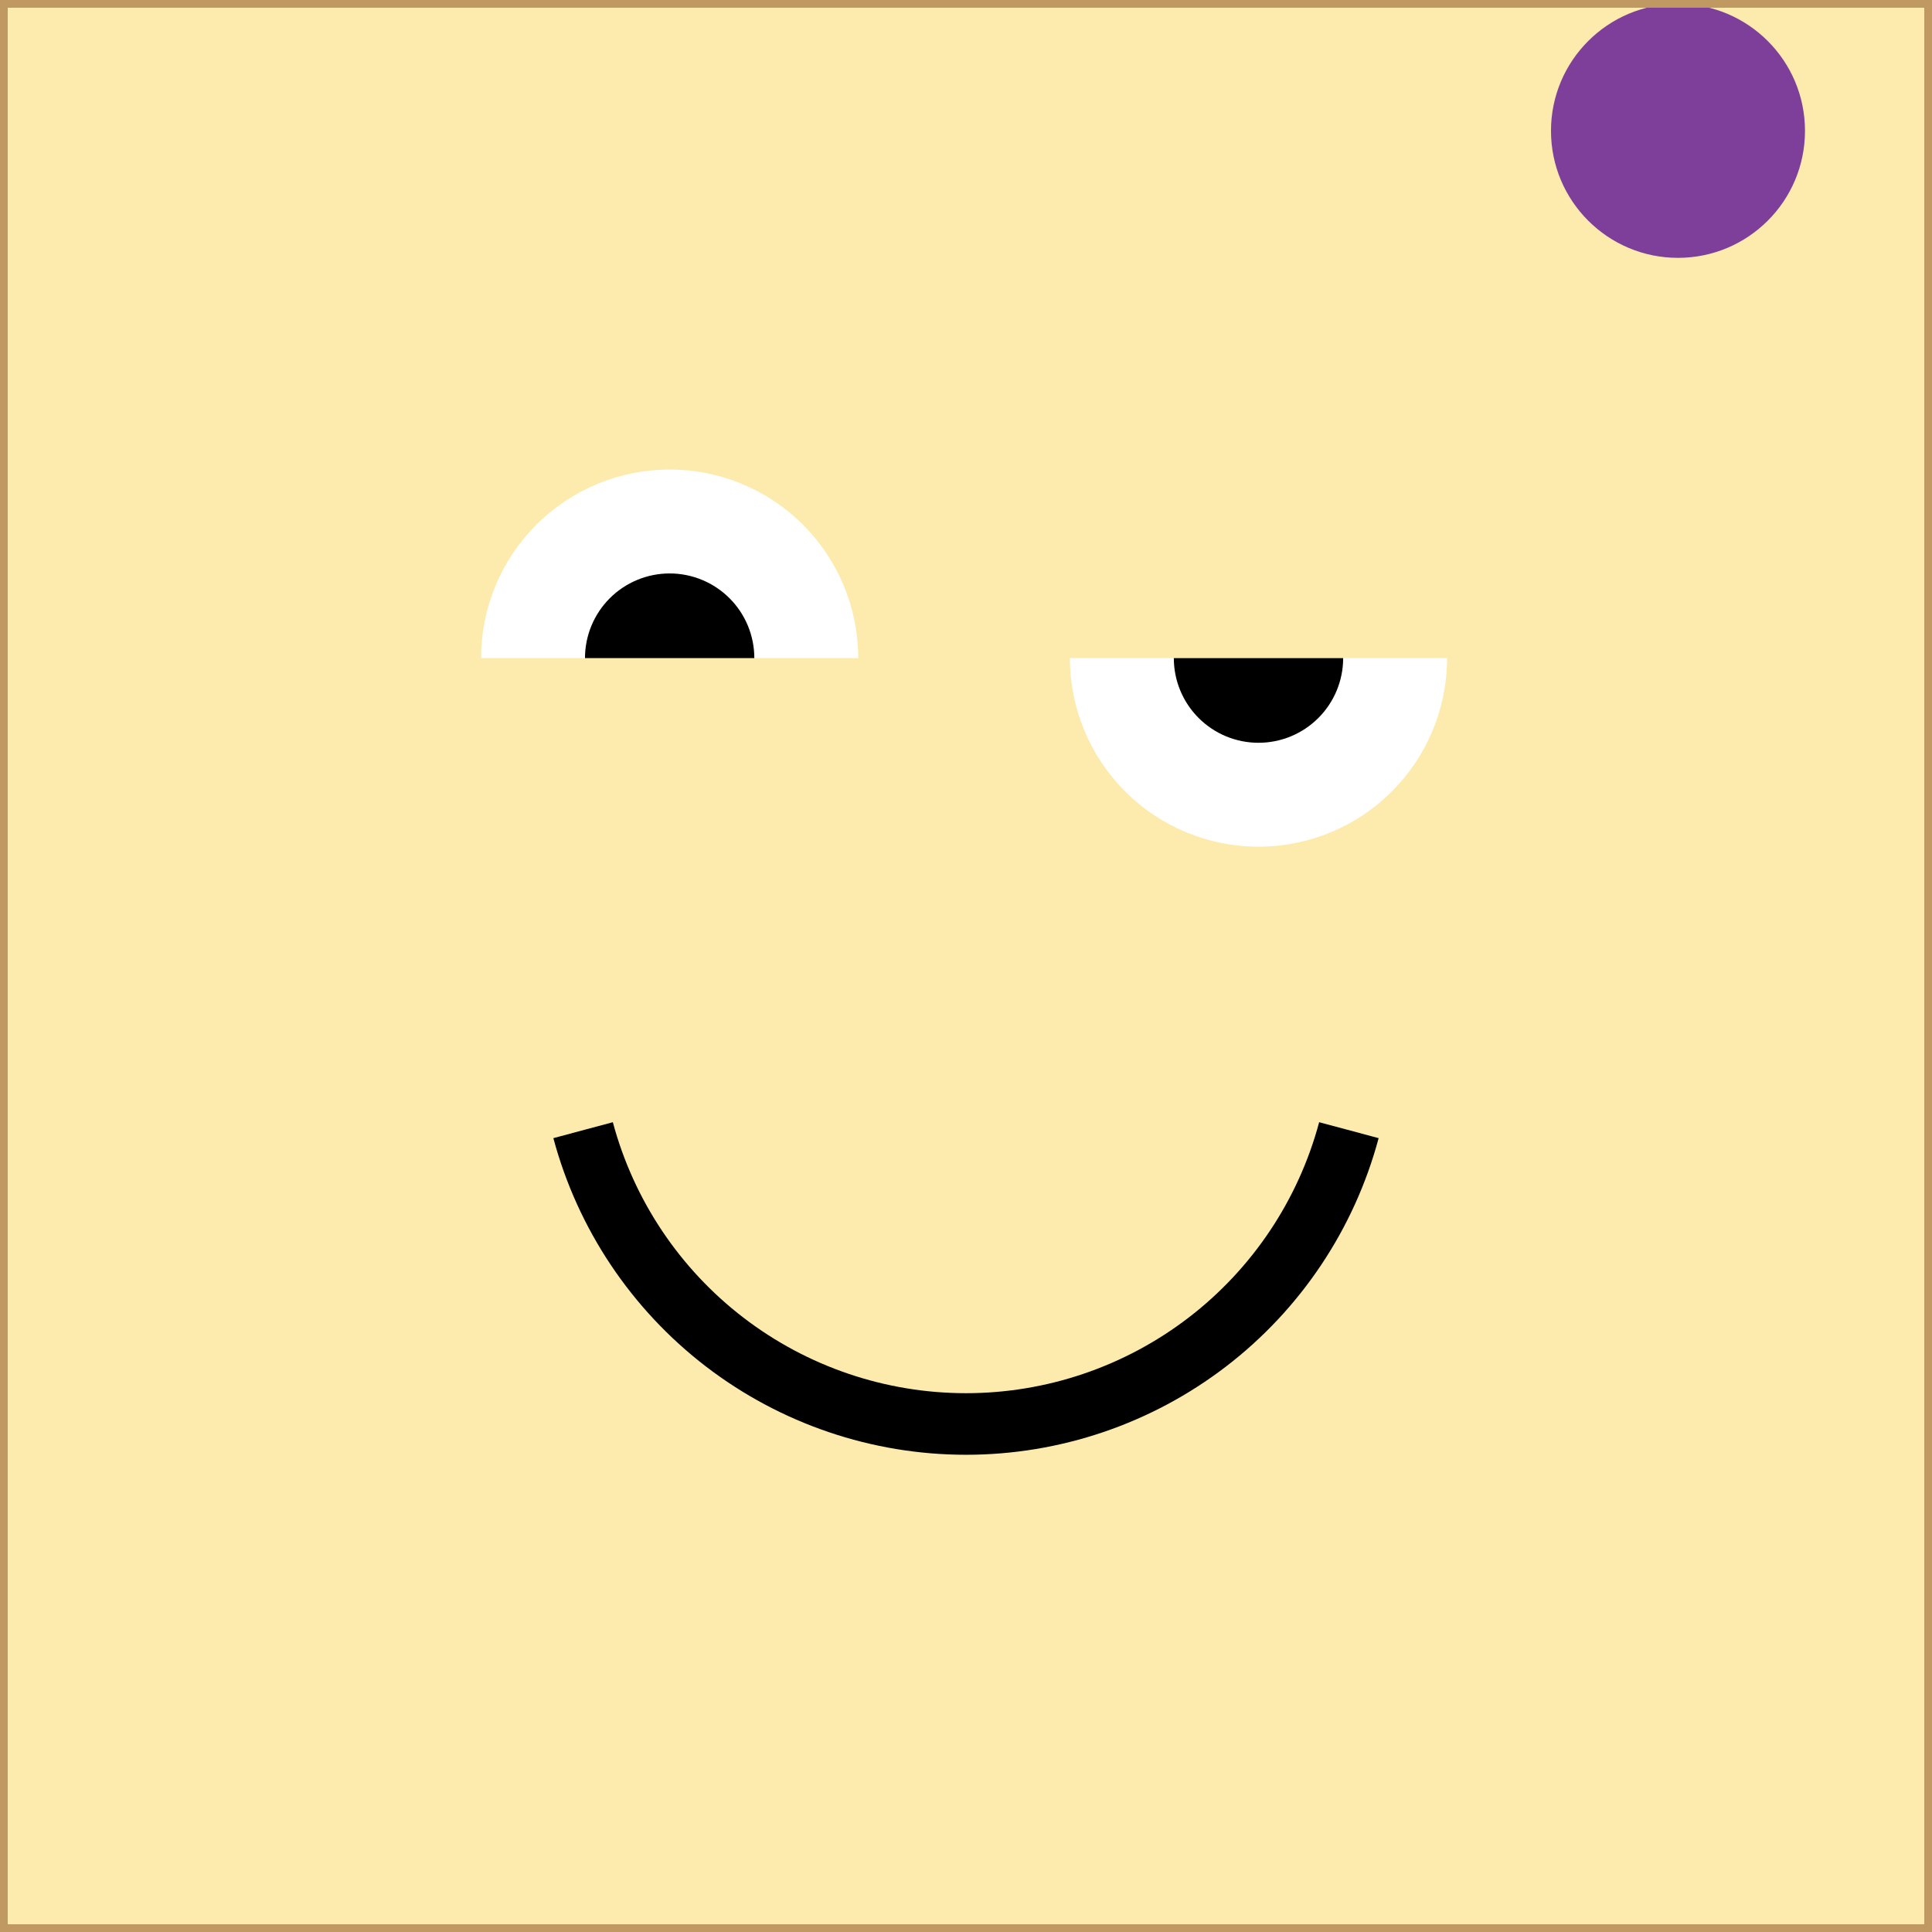
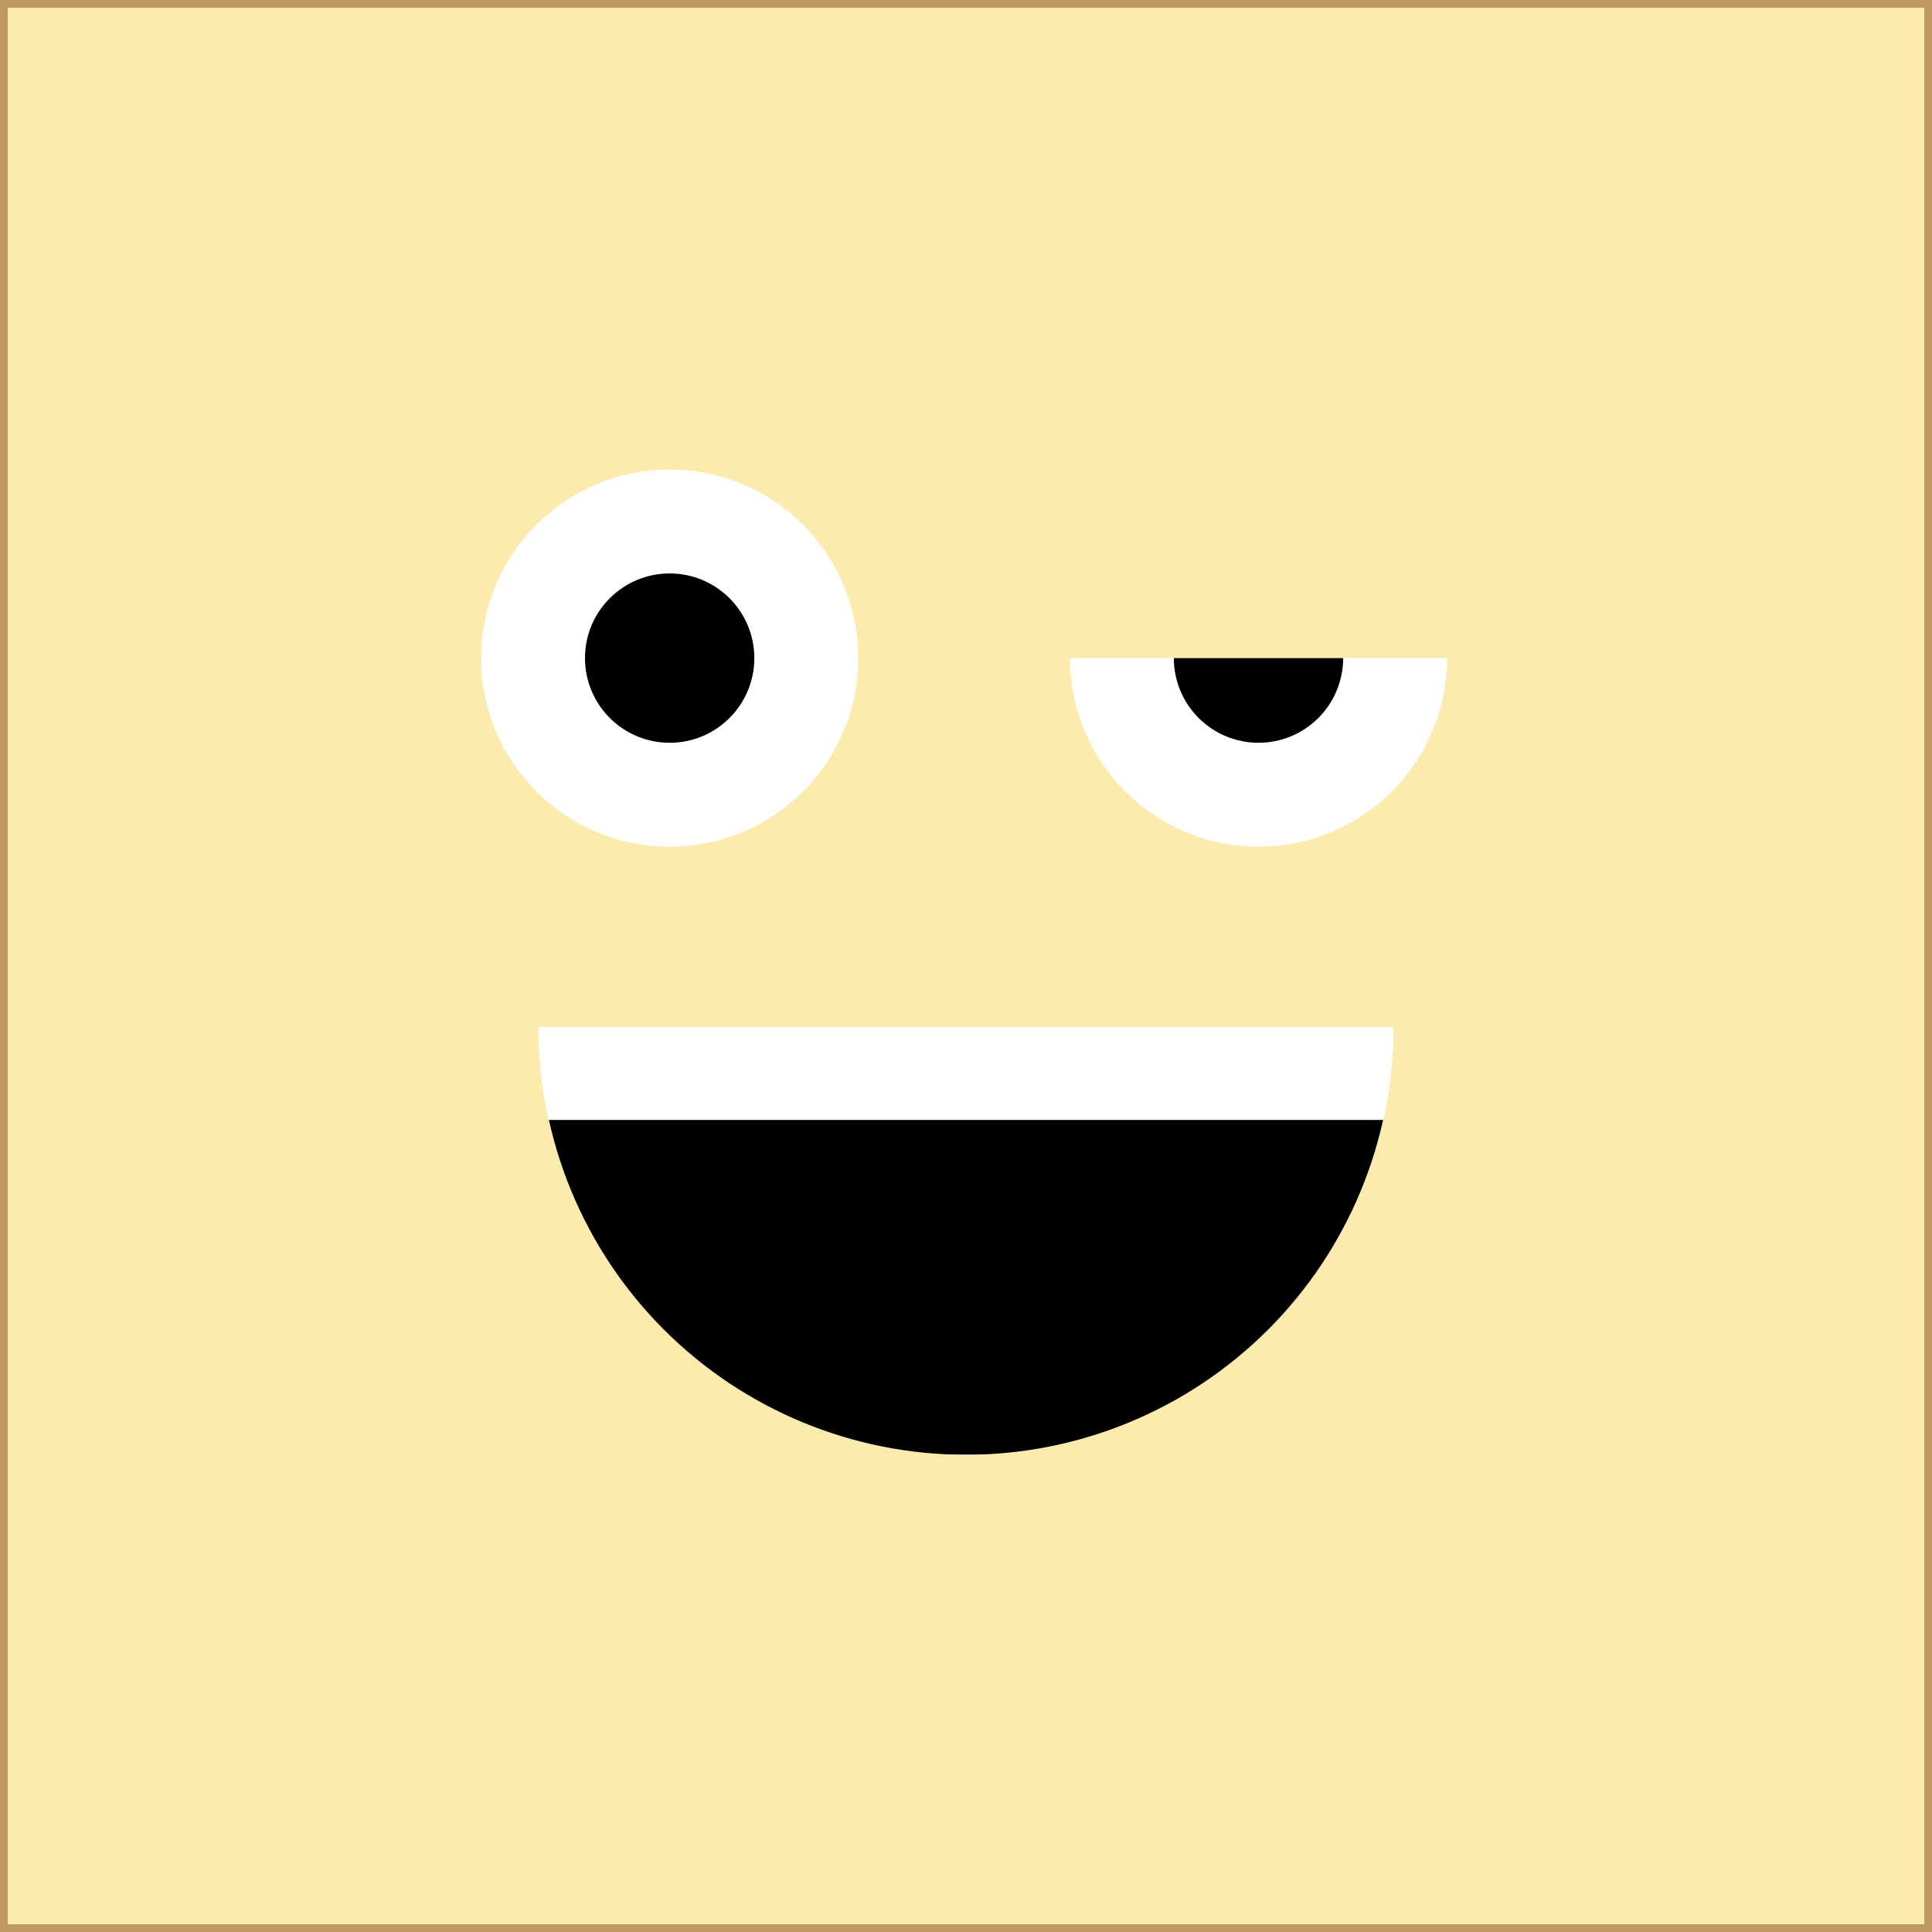
<svg xmlns="http://www.w3.org/2000/svg" width="100%" height="100%" fill="none">
  <rect width="500" height="500" fill="#FCEBAD" />
-   <path d="M125 171C125 164.565 126.267 158.193 128.73 152.249C131.192 146.304 134.802 140.902 139.352 136.352C143.902 131.802 149.304 128.192 155.249 125.73C161.193 123.267 167.565 122 174 122C180.435 122 186.807 123.267 192.751 125.73C198.696 128.192 204.098 131.802 208.648 136.352C213.198 140.902 216.808 146.304 219.27 152.249C221.733 158.193 223 164.565 223 171L174 171L125 171Z" fill="white" />
-   <path d="M152 171C152 168.111 152.569 165.25 153.675 162.581C154.78 159.912 156.401 157.487 158.444 155.444C160.487 153.401 162.912 151.78 165.581 150.675C168.25 149.569 171.111 149 174 149C176.889 149 179.75 149.569 182.419 150.675C185.088 151.78 187.513 153.401 189.556 155.444C191.599 157.487 193.22 159.912 194.325 162.581C195.431 165.25 196 168.111 196 171L174 171L152 171Z" fill="black" />
+   <circle cx="174" cy="171" r="49" fill="white" />
+   <circle cx="174" cy="171" r="22" fill="black" />
  <path d="M1 1V0H0V1H1ZM501 1H502V0H501V1ZM501 501V502H502V501H501ZM1 501H0V502H1V501ZM1 2H501V0H1V2ZM500 1V501H502V1H500ZM501 500H1V502H501V500ZM2 501V1H0V501H2Z" fill="#BF9961" />
  <path d="M376 171C376 183.996 370.838 196.459 361.648 205.648C352.459 214.838 339.996 220 327 220C314.004 220 301.541 214.838 292.352 205.648C283.162 196.459 278 183.996 278 171L327 171H376Z" fill="white" />
  <path d="M349 171C349 176.835 346.682 182.431 342.556 186.556C338.431 190.682 332.835 193 327 193C321.165 193 315.569 190.682 311.444 186.556C307.318 182.431 305 176.835 305 171L327 171H349Z" fill="black" />
  <path d="M1 1V0H0V1H1ZM501 1H502V0H501V1ZM501 501V502H502V501H501ZM1 501H0V502H1V501ZM1 2H501V0H1V2ZM500 1V501H502V1H500ZM501 500H1V502H501V500ZM2 501V1H0V501H2Z" fill="#BF9961" />
-   <path d="M350.49 293.658C344.622 315.56 331.691 334.912 313.702 348.715C295.714 362.518 273.674 370 251 370C228.326 370 206.286 362.518 188.298 348.715C170.309 334.912 157.378 315.56 151.51 293.658" stroke="black" stroke-width="16" />
+   <g filter="url(#filter0_i_1_71)">
+     <path d="M362 267C362 296.439 350.305 324.672 329.489 345.489C308.672 366.305 280.439 378 251 378C221.561 378 193.328 366.305 172.511 345.489C151.695 324.672 140 296.439 140 267L251 267H362Z" fill="black" />
+   </g>
  <path d="M1 1V0H0V1H1ZM501 1H502V0H501V1ZM501 501V502H502V501H501ZM1 501H0V502H1V501ZM1 2H501V0H1V2ZM500 1V501H502V1H500ZM501 500H1V502H501V500ZM2 501V1H0V501H2Z" fill="#BF9961" />
-   <circle cx="436" cy="34" r="33" fill="#7E3F9B" />
+   <defs>
+     <filter id="filter0_i_1_71" x="140" y="267" width="222" height="111" filterUnits="userSpaceOnUse" color-interpolation-filters="sRGB">
+       <feFlood flood-opacity="0" result="BackgroundImageFix" />
+       <feBlend mode="normal" in="SourceGraphic" in2="BackgroundImageFix" result="shape" />
+       <feColorMatrix in="SourceAlpha" type="matrix" values="0 0 0 0 0 0 0 0 0 0 0 0 0 0 0 0 0 0 127 0" result="hardAlpha" />
+       <feOffset dy="24" />
+       <feComposite in2="hardAlpha" operator="arithmetic" k2="-1" k3="1" />
+       <feColorMatrix type="matrix" values="0 0 0 0 1 0 0 0 0 1 0 0 0 0 1 0 0 0 1 0" />
+       <feBlend mode="normal" in2="shape" result="effect1_innerShadow_1_71" />
+     </filter>
+   </defs>
  <path d="M1 1V0H0V1H1ZM501 1H502V0H501V1ZM501 501V502H502V501H501ZM1 501H0V502H1V501ZM1 2H501V0H1V2ZM500 1V501H502V1H500ZM501 500H1V502H501V500ZM2 501V1H0V501H2Z" fill="#BF9961" />
</svg>
